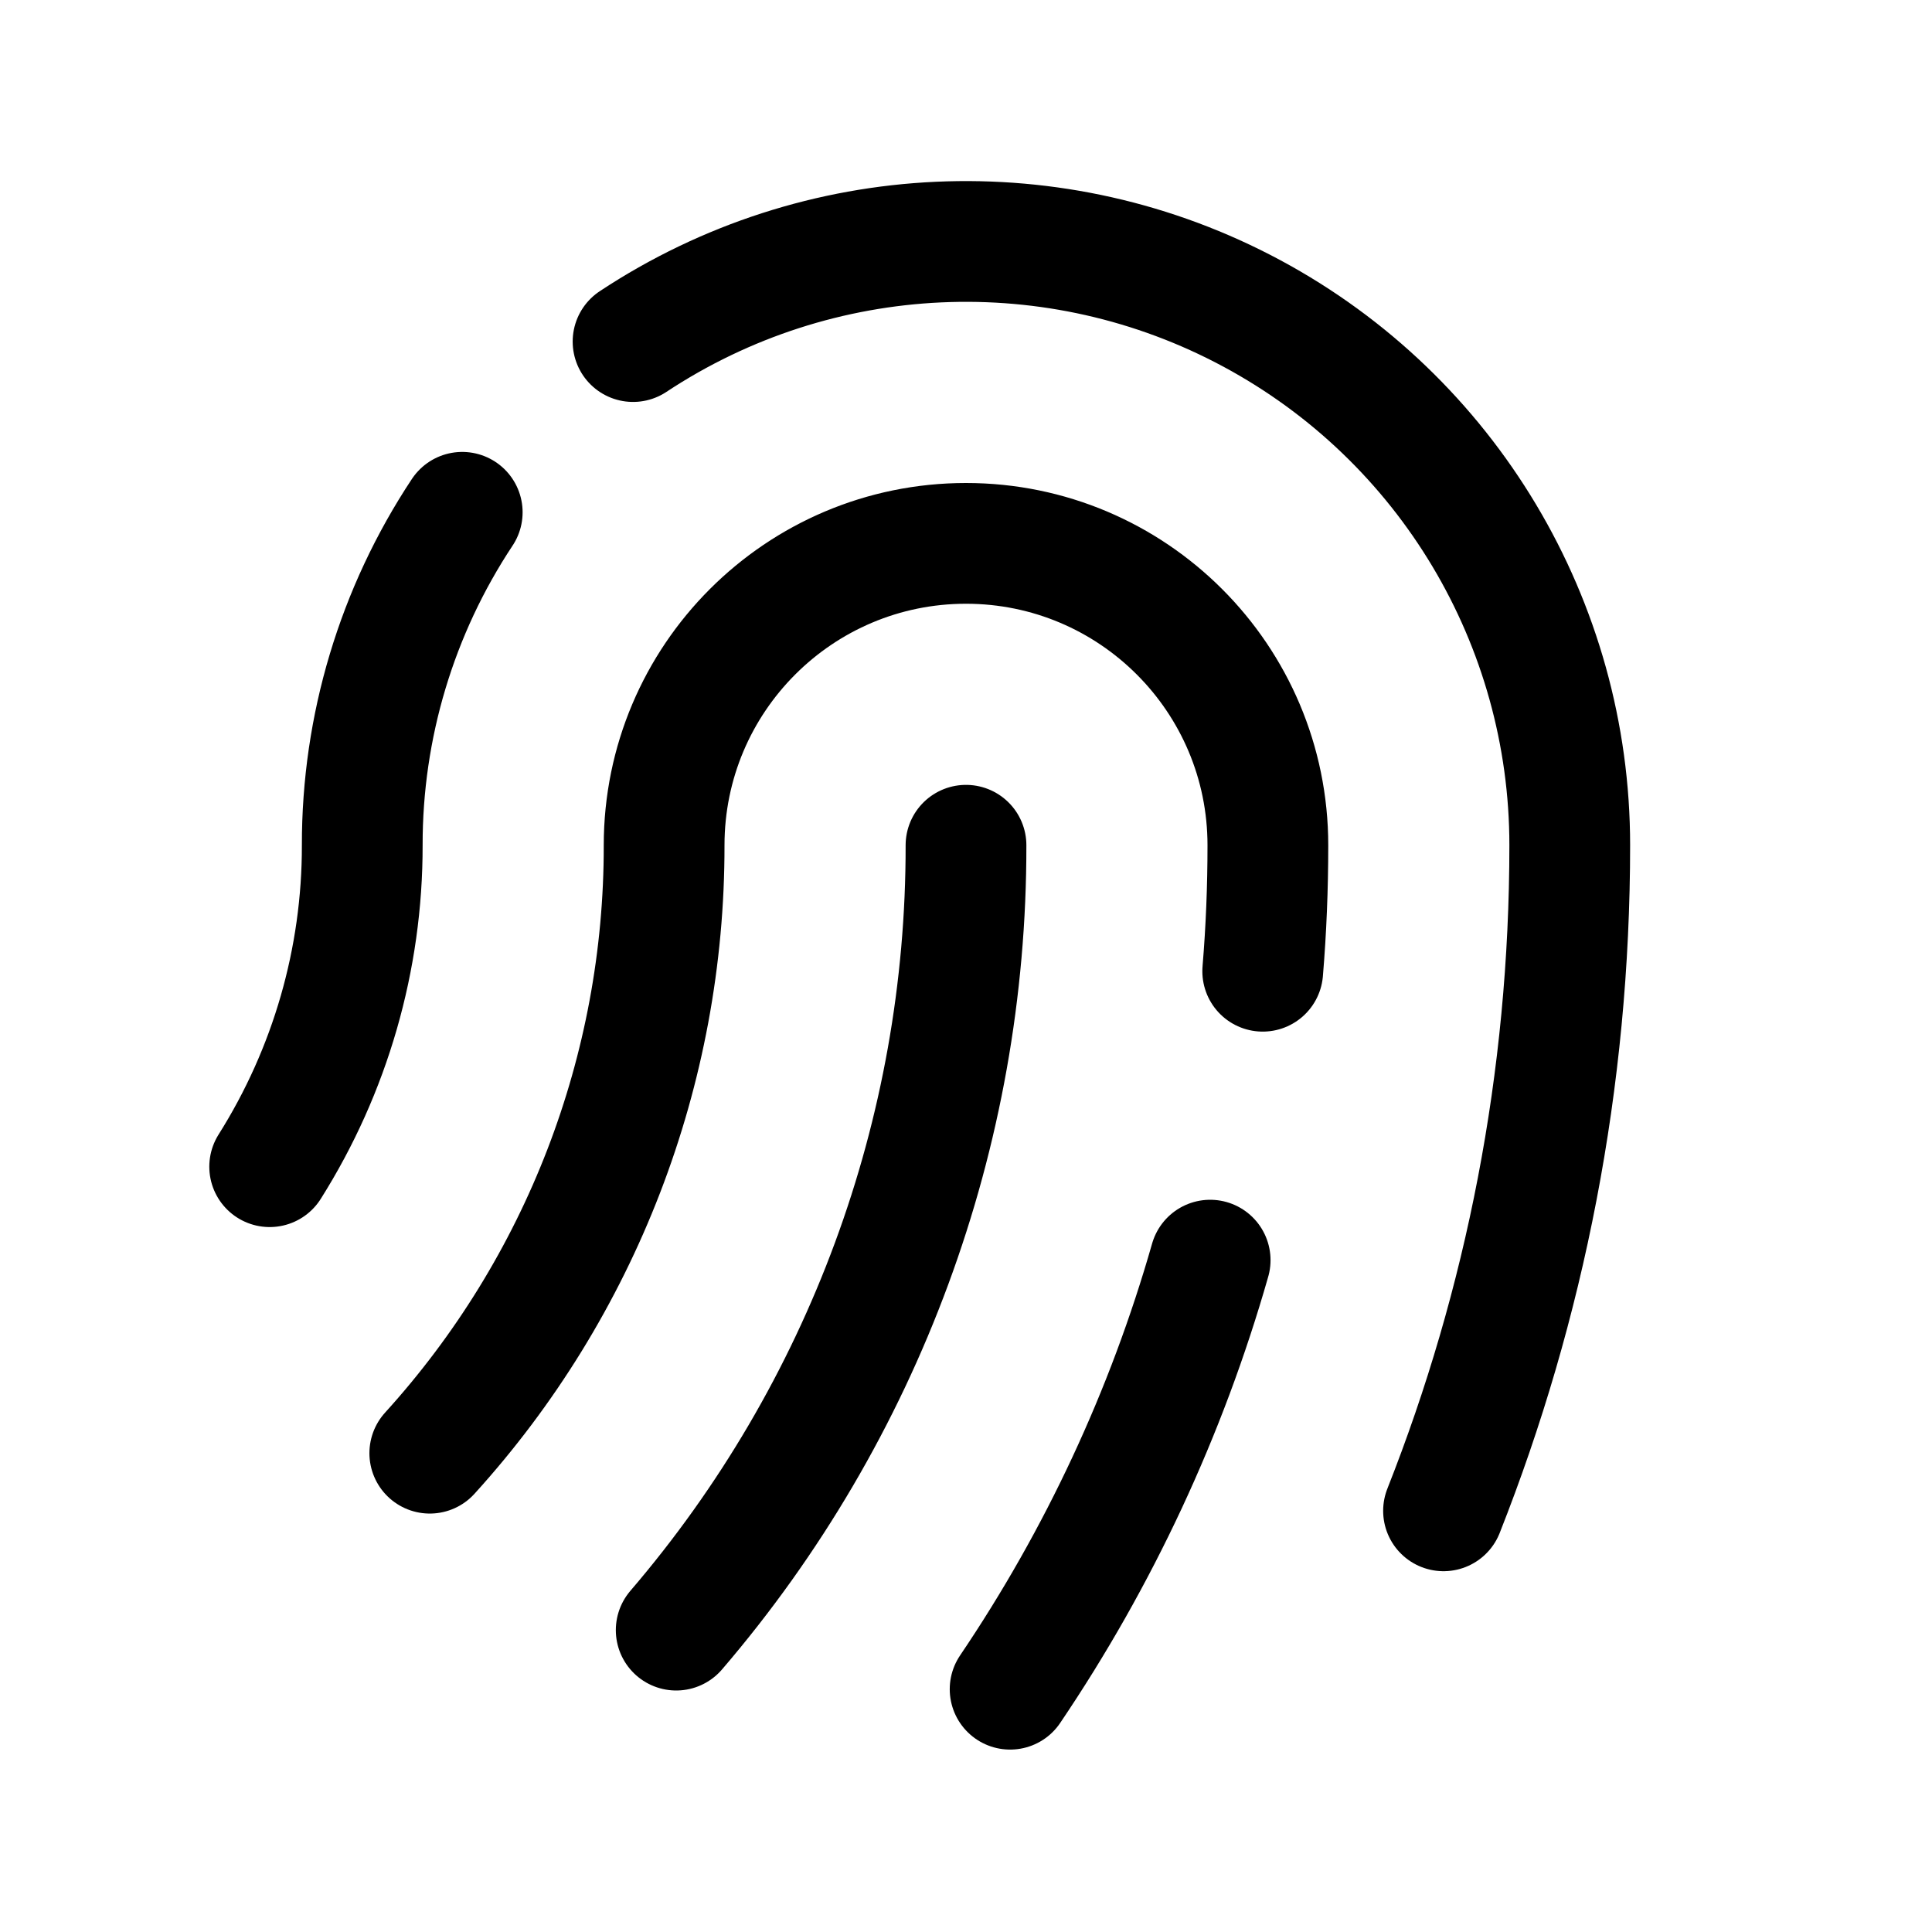
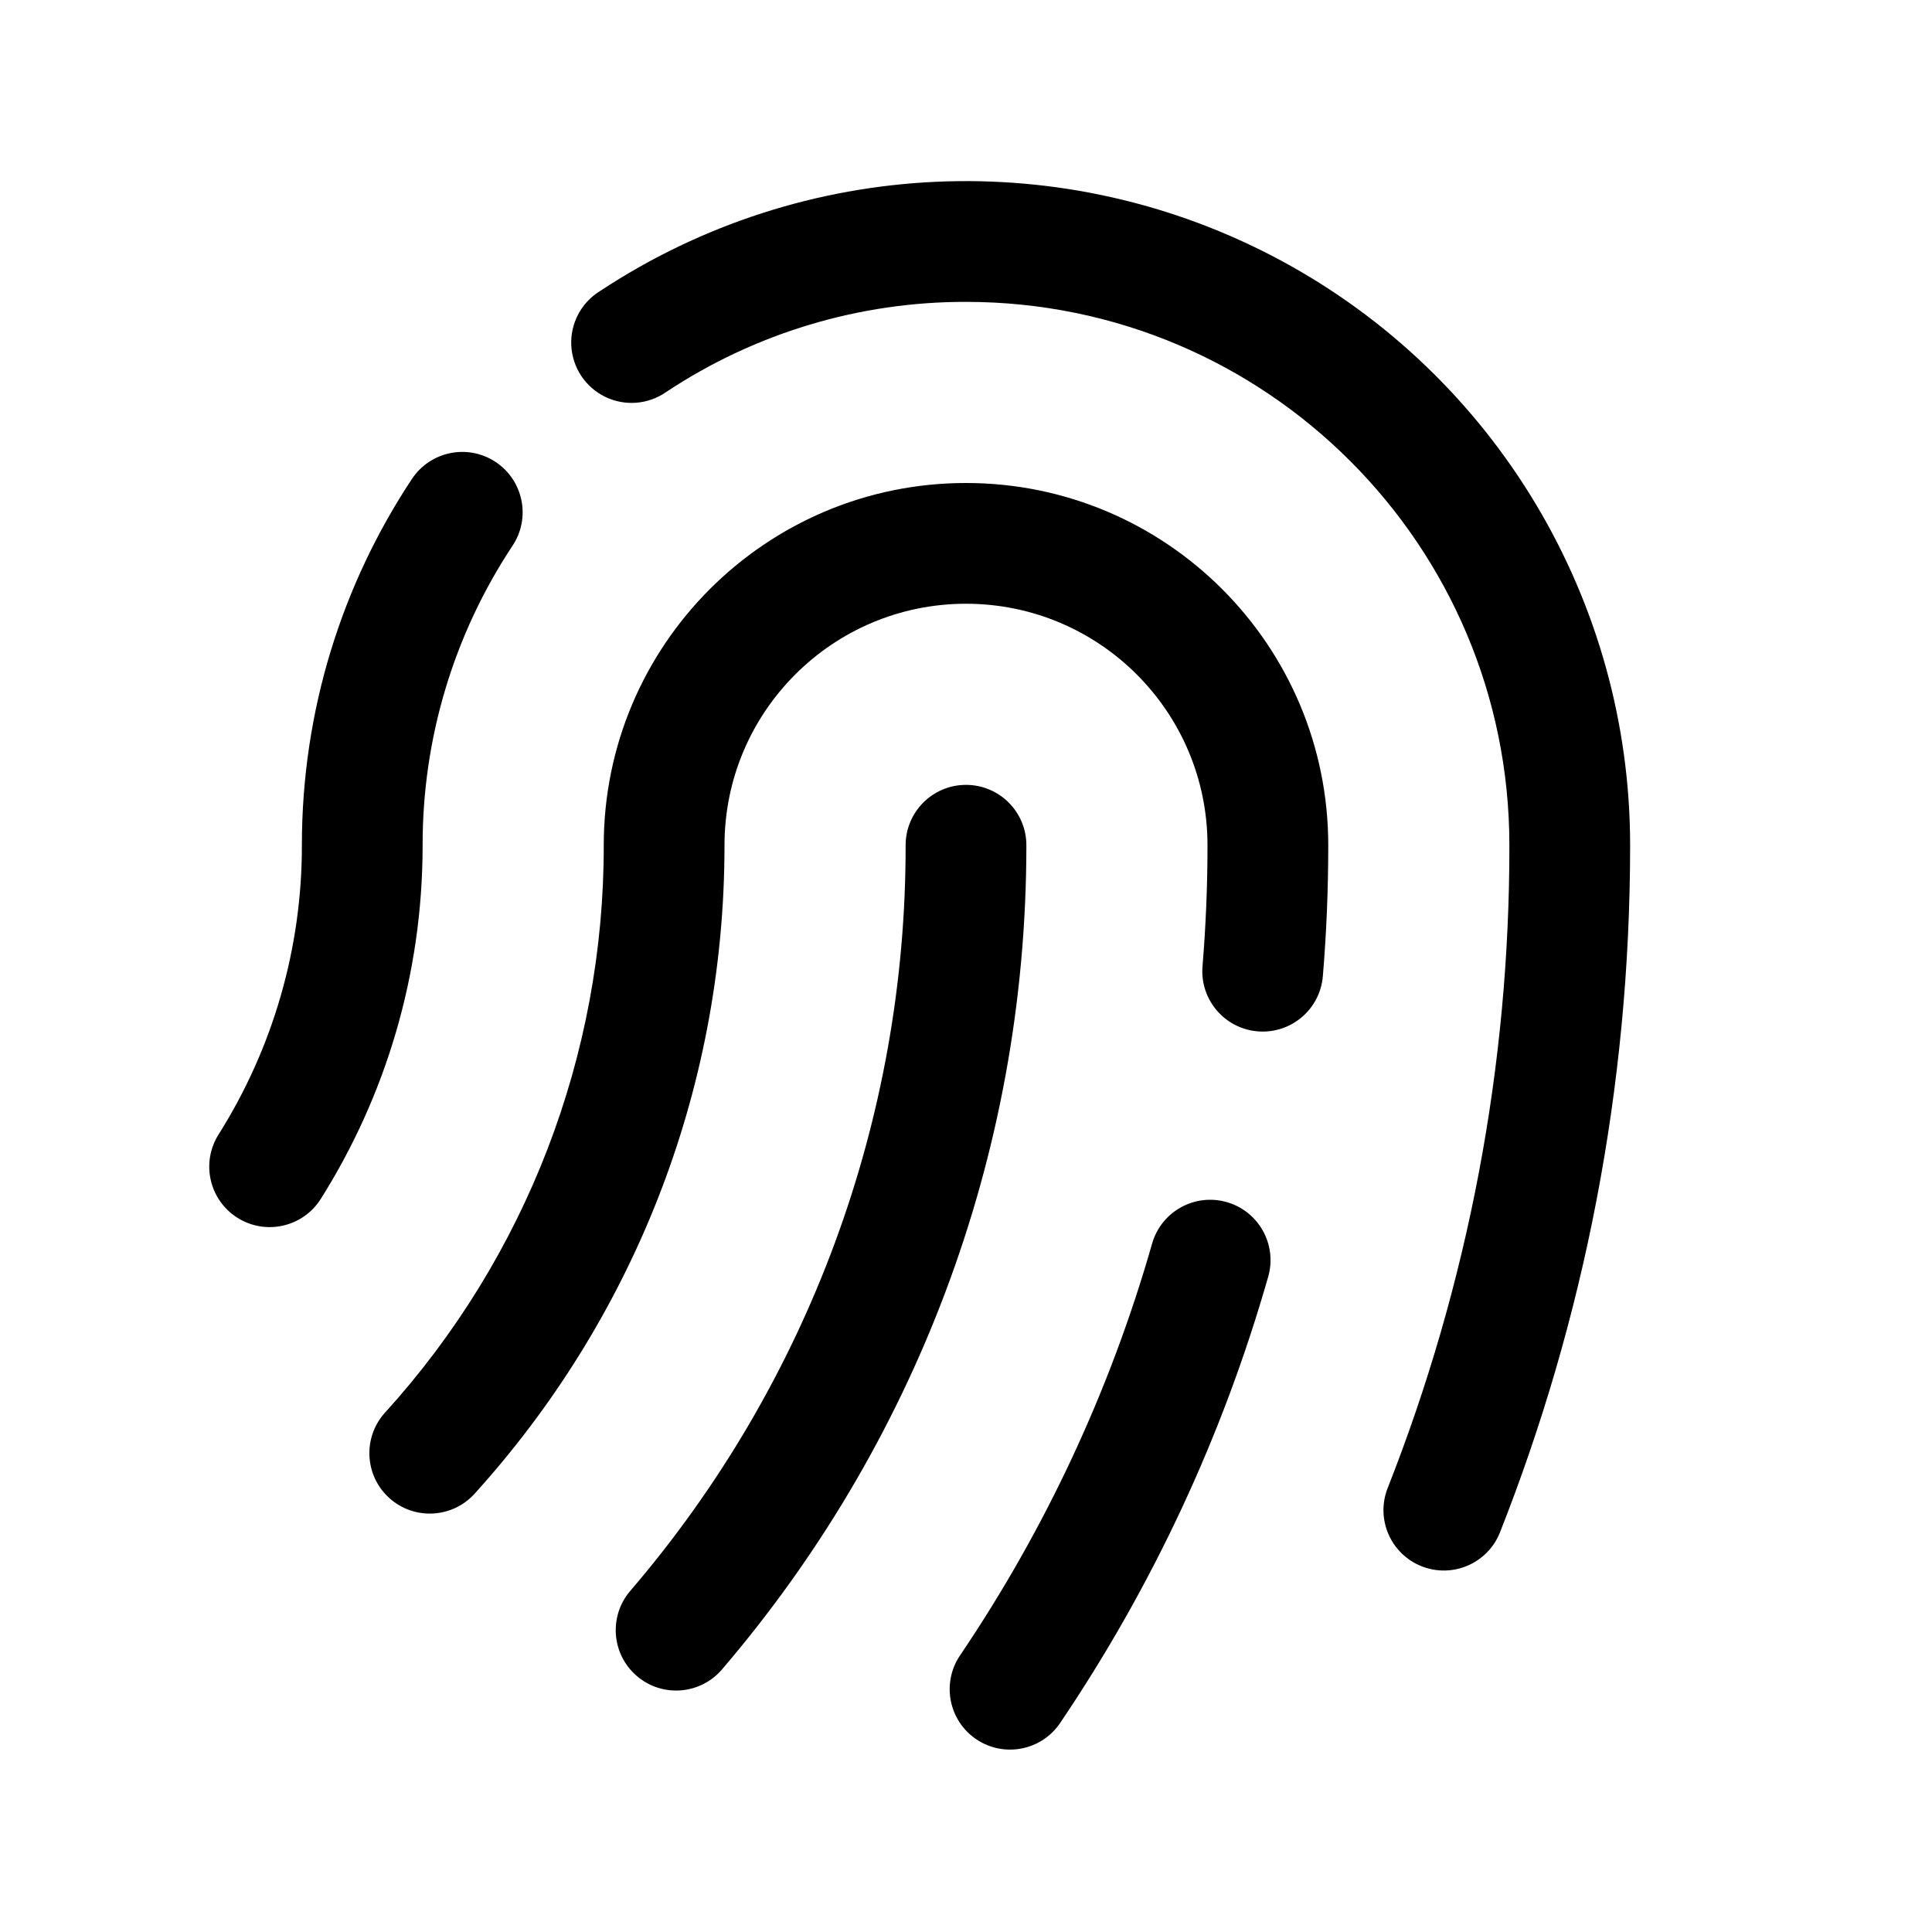
- <svg xmlns="http://www.w3.org/2000/svg" fill="none" viewBox="0 0 24 24" stroke-width="1.5" stroke="currentColor" width="32" height="32">
-   <path stroke-linecap="round" stroke-linejoin="round" d="M7.864 4.243A7.5 7.5 0 0 1 19.5 10.5c0 2.92-.556 5.709-1.568 8.268M5.742 6.364A7.465 7.465 0 0 0 4.5 10.5a7.464 7.464 0 0 1-1.15 3.993m1.989 3.559A11.209 11.209 0 0 0 8.25 10.5a3.75 3.75 0 1 1 7.5 0c0 .527-.021 1.049-.064 1.565M12 10.5a14.94 14.94 0 0 1-3.6 9.75m6.633-4.596a18.666 18.666 0 0 1-2.485 5.33" />
+ <svg xmlns="http://www.w3.org/2000/svg" viewBox="0 0 24 24" fill="currentColor" width="32" height="32">
+   <path fill-rule="evenodd" clip-rule="evenodd" d="M12 3.75a6.715 6.715 0 0 0-3.722 1.118.75.75 0 1 1-.828-1.25 8.25 8.25 0 0 1 12.8 6.883c0 3.014-.574 5.897-1.62 8.543a.75.75 0 0 1-1.395-.551A21.69 21.69 0 0 0 18.75 10.5 6.75 6.75 0 0 0 12 3.75ZM6.157 5.739a.75.75 0 0 1 .21 1.04A6.715 6.715 0 0 0 5.25 10.5c0 1.613-.463 3.12-1.265 4.393a.75.75 0 0 1-1.27-.8A6.715 6.715 0 0 0 3.75 10.5c0-1.68.503-3.246 1.367-4.55a.75.75 0 0 1 1.04-.211ZM12 7.5a3 3 0 0 0-3 3c0 3.1-1.176 5.927-3.105 8.056a.75.75 0 1 1-1.112-1.008A10.459 10.459 0 0 0 7.5 10.5a4.5 4.5 0 1 1 9 0c0 .547-.022 1.09-.067 1.626a.75.75 0 0 1-1.495-.123c.041-.495.062-.996.062-1.503a3 3 0 0 0-3-3Zm0 2.25a.75.75 0 0 1 .75.75c0 3.908-1.424 7.485-3.781 10.238a.75.75 0 0 1-1.14-.975A14.19 14.19 0 0 0 11.25 10.5a.75.75 0 0 1 .75-.75Zm3.239 5.183a.75.75 0 0 1 .515.927 19.417 19.417 0 0 1-2.585 5.544.75.75 0 0 1-1.243-.84 17.915 17.915 0 0 0 2.386-5.116.75.75 0 0 1 .927-.515Z" />
</svg>
